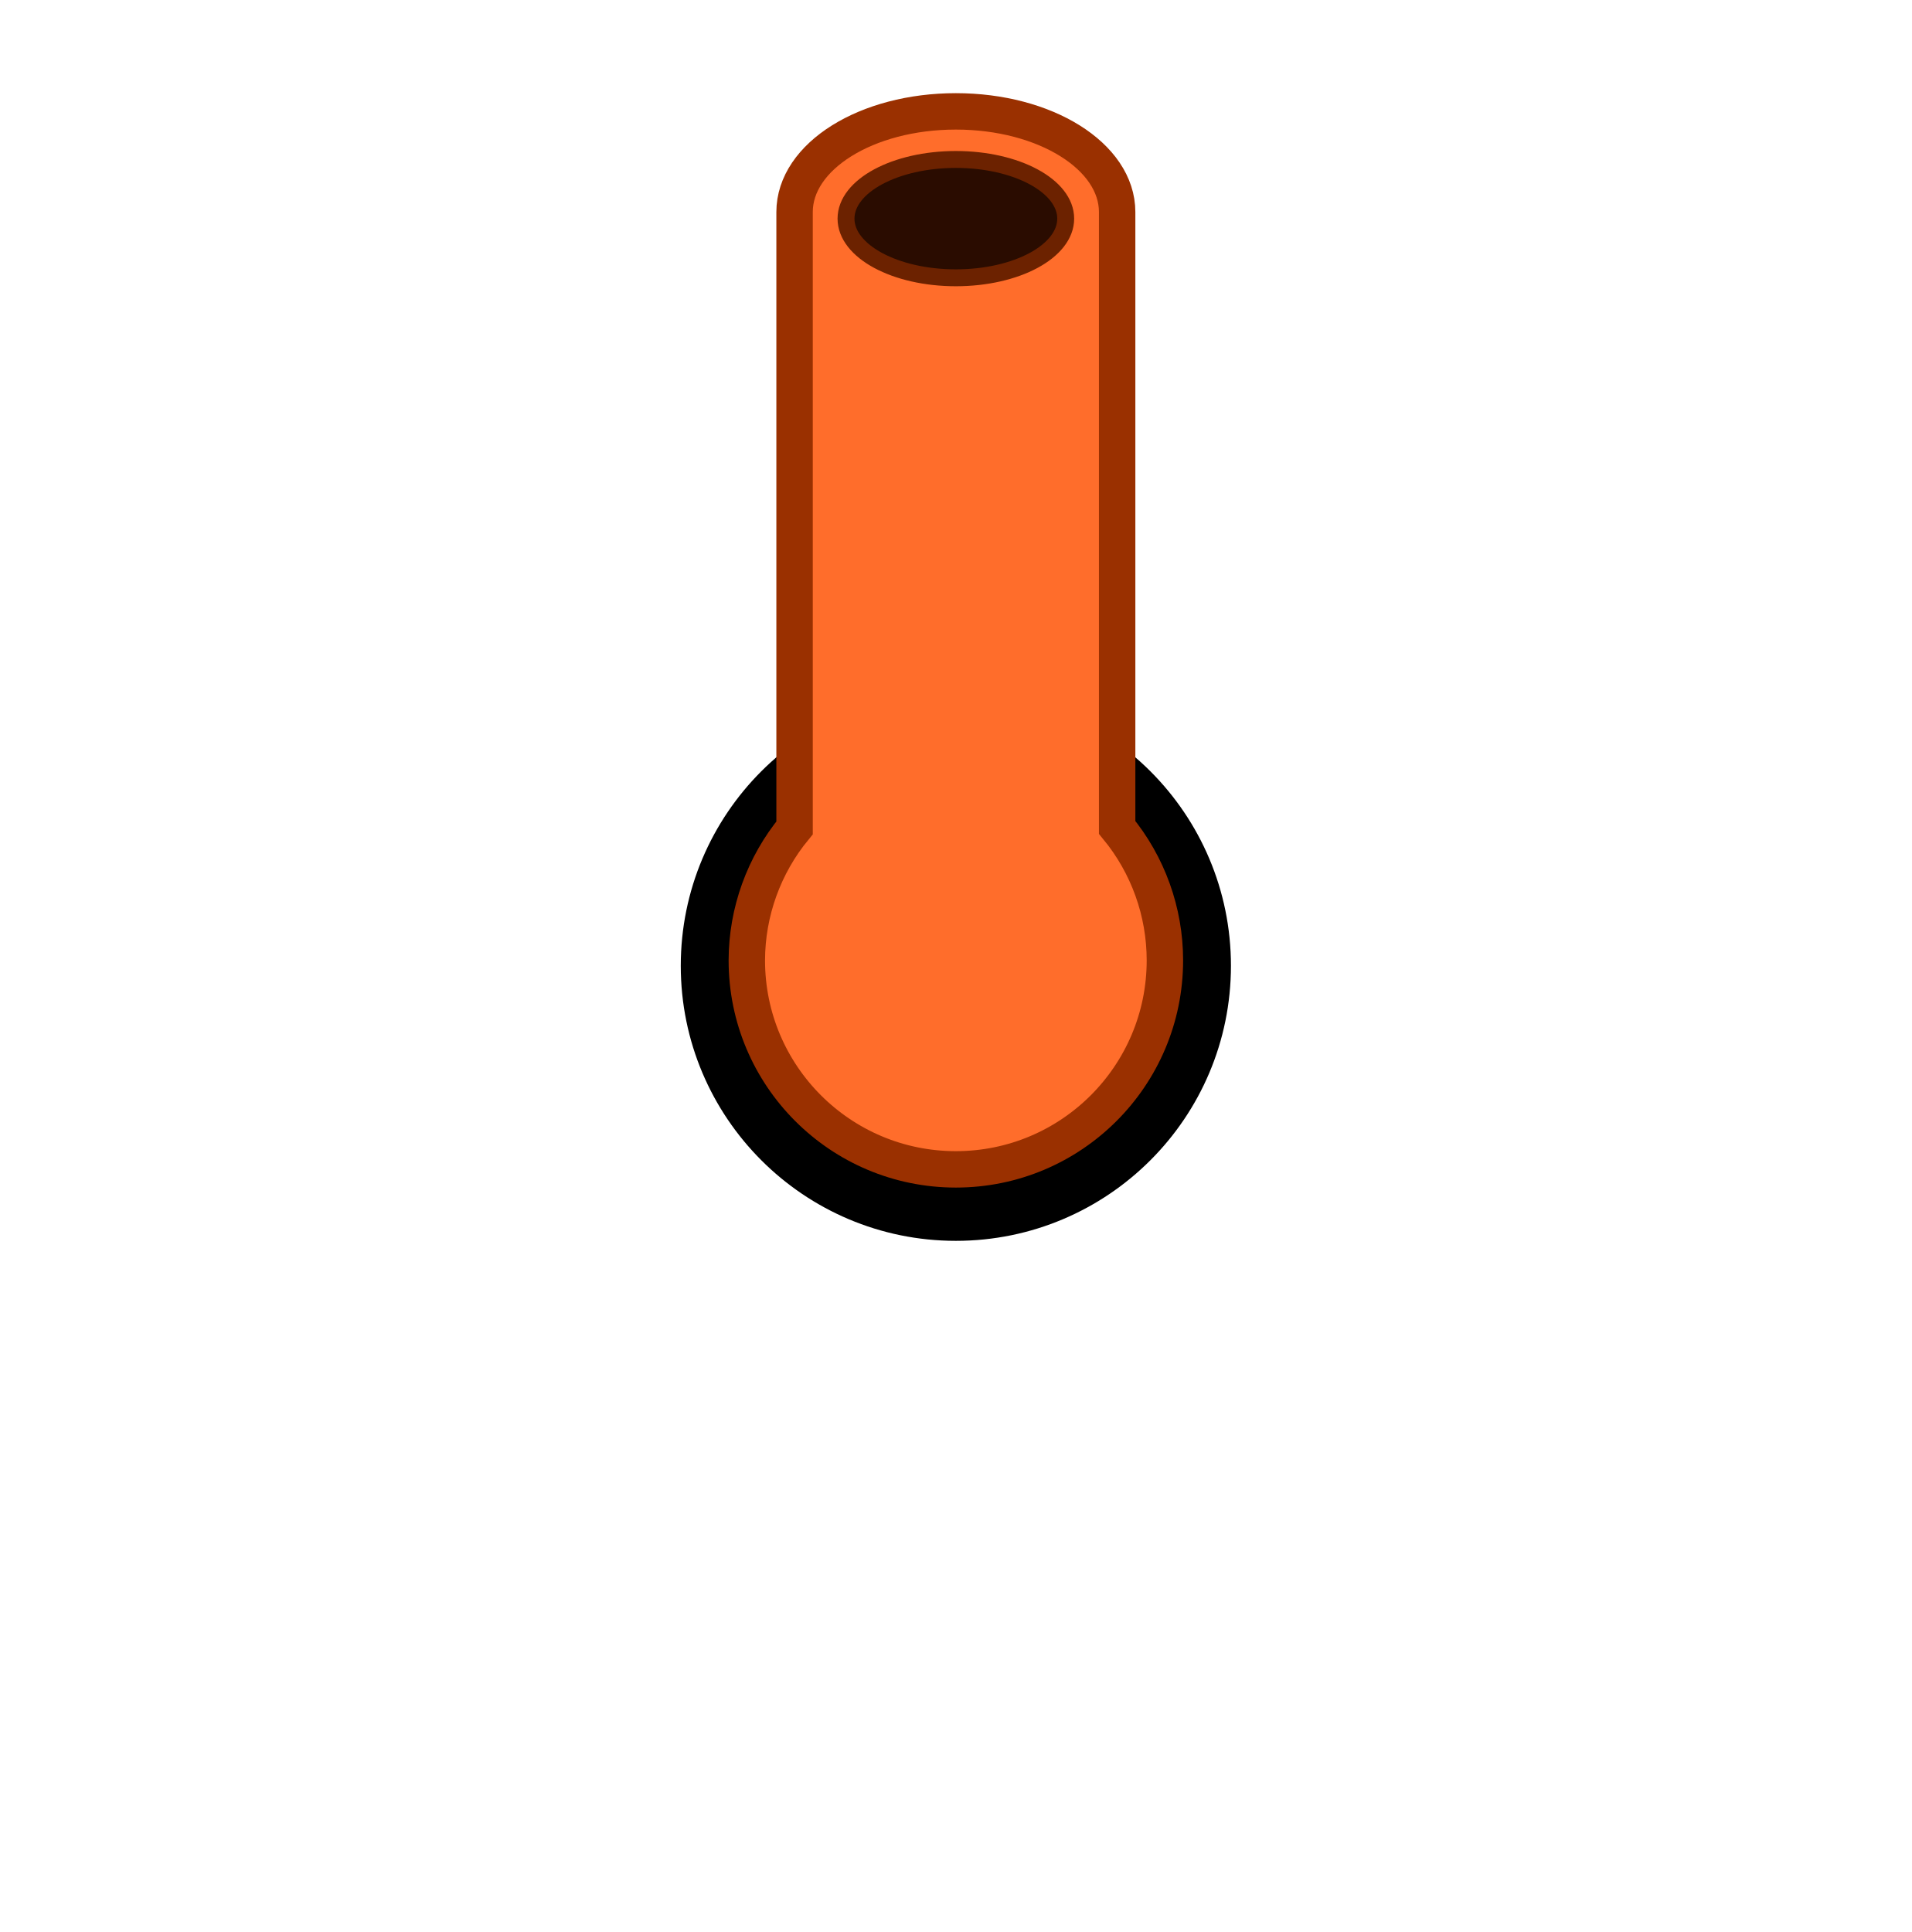
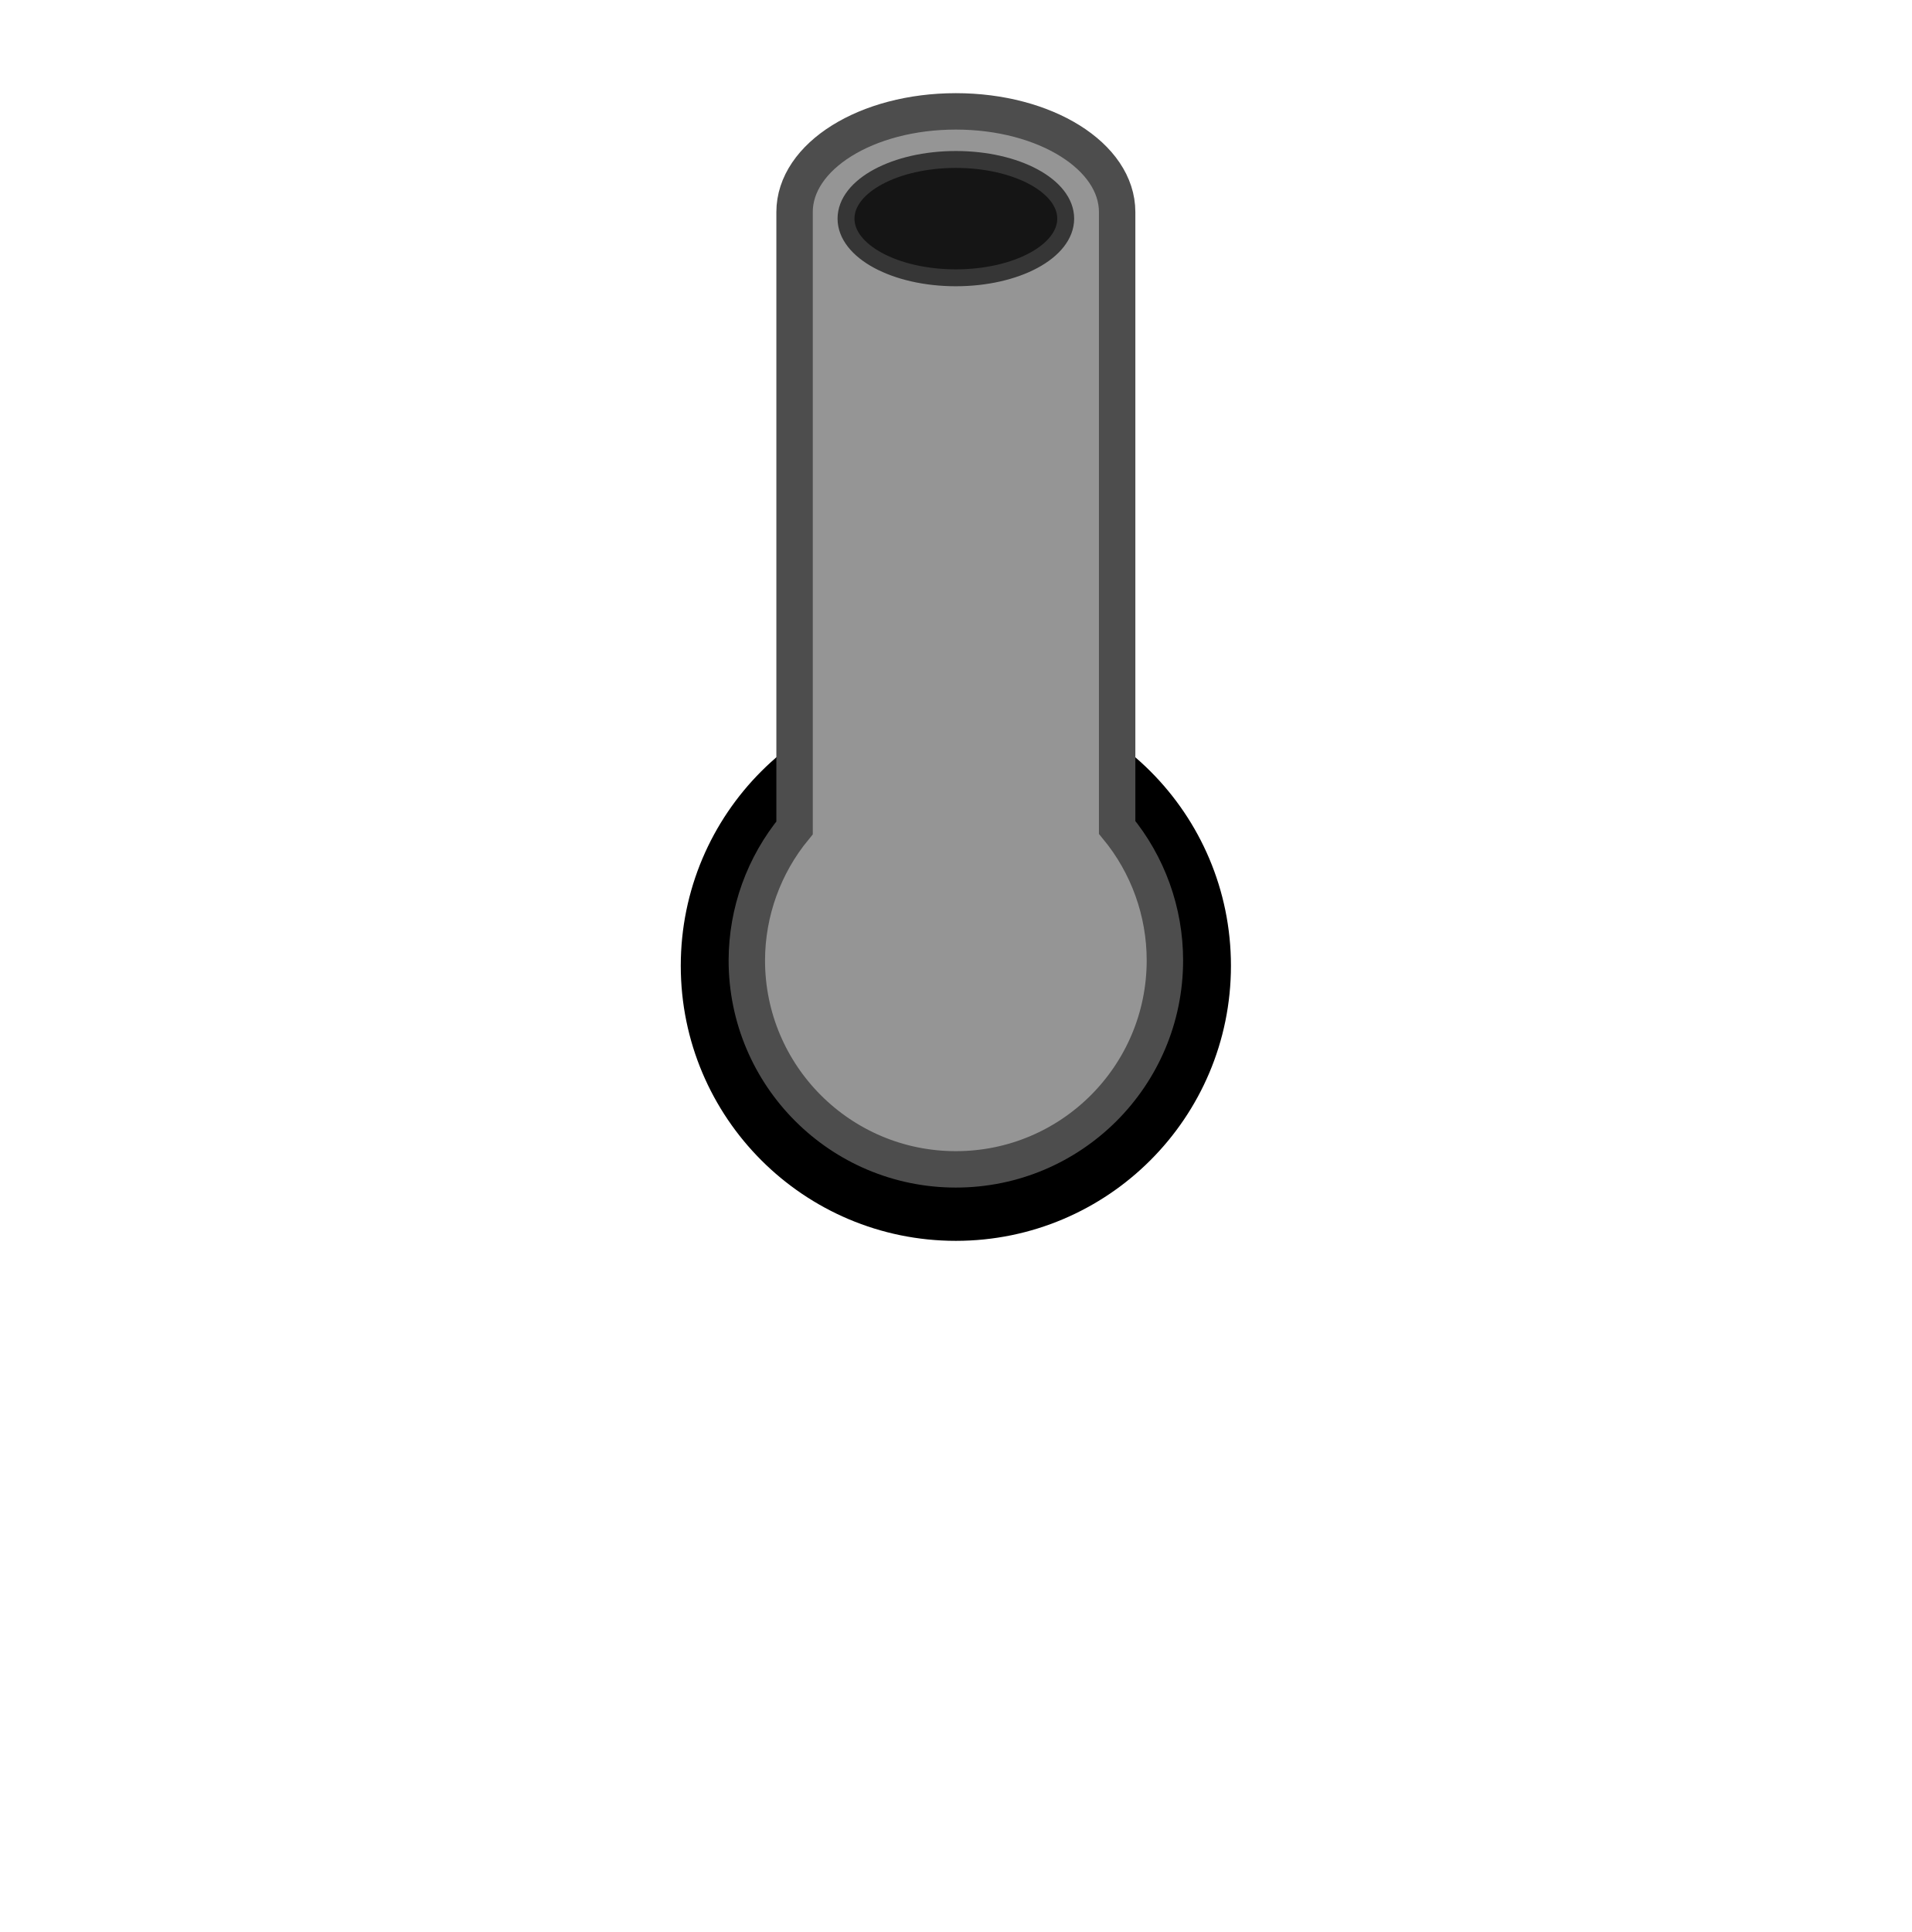
<svg xmlns="http://www.w3.org/2000/svg" width="112.304mm" height="113.501mm" viewBox="0 0 112.304 113.501" version="1.1" id="svg1">
  <defs id="defs1" />
  <g id="layer1" transform="translate(-28.88405,-99.81989)">
    <g id="g47" transform="translate(-19.96395,-7.667124)">
      <circle style="fill:#000000;fill-opacity:1;stroke:#000000;stroke-width:3.488;stroke-dasharray:none;stroke-opacity:1" id="circle26" cx="105" cy="164.224" r="14.416" />
-       <path id="path26" style="font-variation-settings:normal;fill:#ff6d2b;fill-opacity:1;stroke:#9a3000;stroke-width:2.139;stroke-linecap:butt;stroke-linejoin:miter;stroke-miterlimit:4;stroke-dasharray:none;stroke-dashoffset:0;stroke-opacity:1;stop-color:#000000" d="m 105,114.03 c -5.249,0 -9.475,2.638 -9.475,5.915 v 36.178 a 12.28,12.28 0 0 0 -2.805,7.782 12.28,12.28 0 0 0 12.28,12.28 12.28,12.28 0 0 0 12.28,-12.28 12.28,12.28 0 0 0 -2.805,-7.81 V 119.945 c 0,-3.277 -4.226,-5.915 -9.475,-5.915 z" />
-       <ellipse style="font-variation-settings:normal;fill:#2a0c00;fill-opacity:1;stroke:#6c2200;stroke-width:0.993;stroke-linecap:butt;stroke-linejoin:miter;stroke-miterlimit:4;stroke-dasharray:none;stroke-dashoffset:0;stroke-opacity:1;paint-order:fill markers stroke" id="ellipse26" cx="105" cy="120.331" rx="6.453" ry="3.476" />
+       <path id="path26" style="font-variation-settings:normal;fill:#959595;fill-opacity:1;stroke:#4d4d4d;stroke-width:2.139;stroke-linecap:butt;stroke-linejoin:miter;stroke-miterlimit:4;stroke-dasharray:none;stroke-dashoffset:0;stroke-opacity:1;stop-color:#000000" d="m 105,114.03 c -5.249,0 -9.475,2.638 -9.475,5.915 v 36.178 a 12.28,12.28 0 0 0 -2.805,7.782 12.28,12.28 0 0 0 12.28,12.28 12.28,12.28 0 0 0 12.28,-12.28 12.28,12.28 0 0 0 -2.805,-7.81 V 119.945 c 0,-3.277 -4.226,-5.915 -9.475,-5.915 z" />
+       <ellipse style="font-variation-settings:normal;fill:#151515;fill-opacity:1;stroke:#363636;stroke-width:0.993;stroke-linecap:butt;stroke-linejoin:miter;stroke-miterlimit:4;stroke-dasharray:none;stroke-dashoffset:0;stroke-opacity:1;paint-order:fill markers stroke" id="ellipse26" cx="105" cy="120.331" rx="6.453" ry="3.476" />
    </g>
    <ellipse style="font-variation-settings:normal;opacity:1;fill:none;fill-opacity:0;stroke:none;stroke-width:6.02;stroke-linecap:round;stroke-linejoin:round;stroke-miterlimit:4;stroke-dasharray:0, 12.04;stroke-dashoffset:13.244;stroke-opacity:1;paint-order:stroke fill markers" id="path37" cx="116.679" cy="141.741" rx="29.988" ry="18.534" />
  </g>
</svg>
